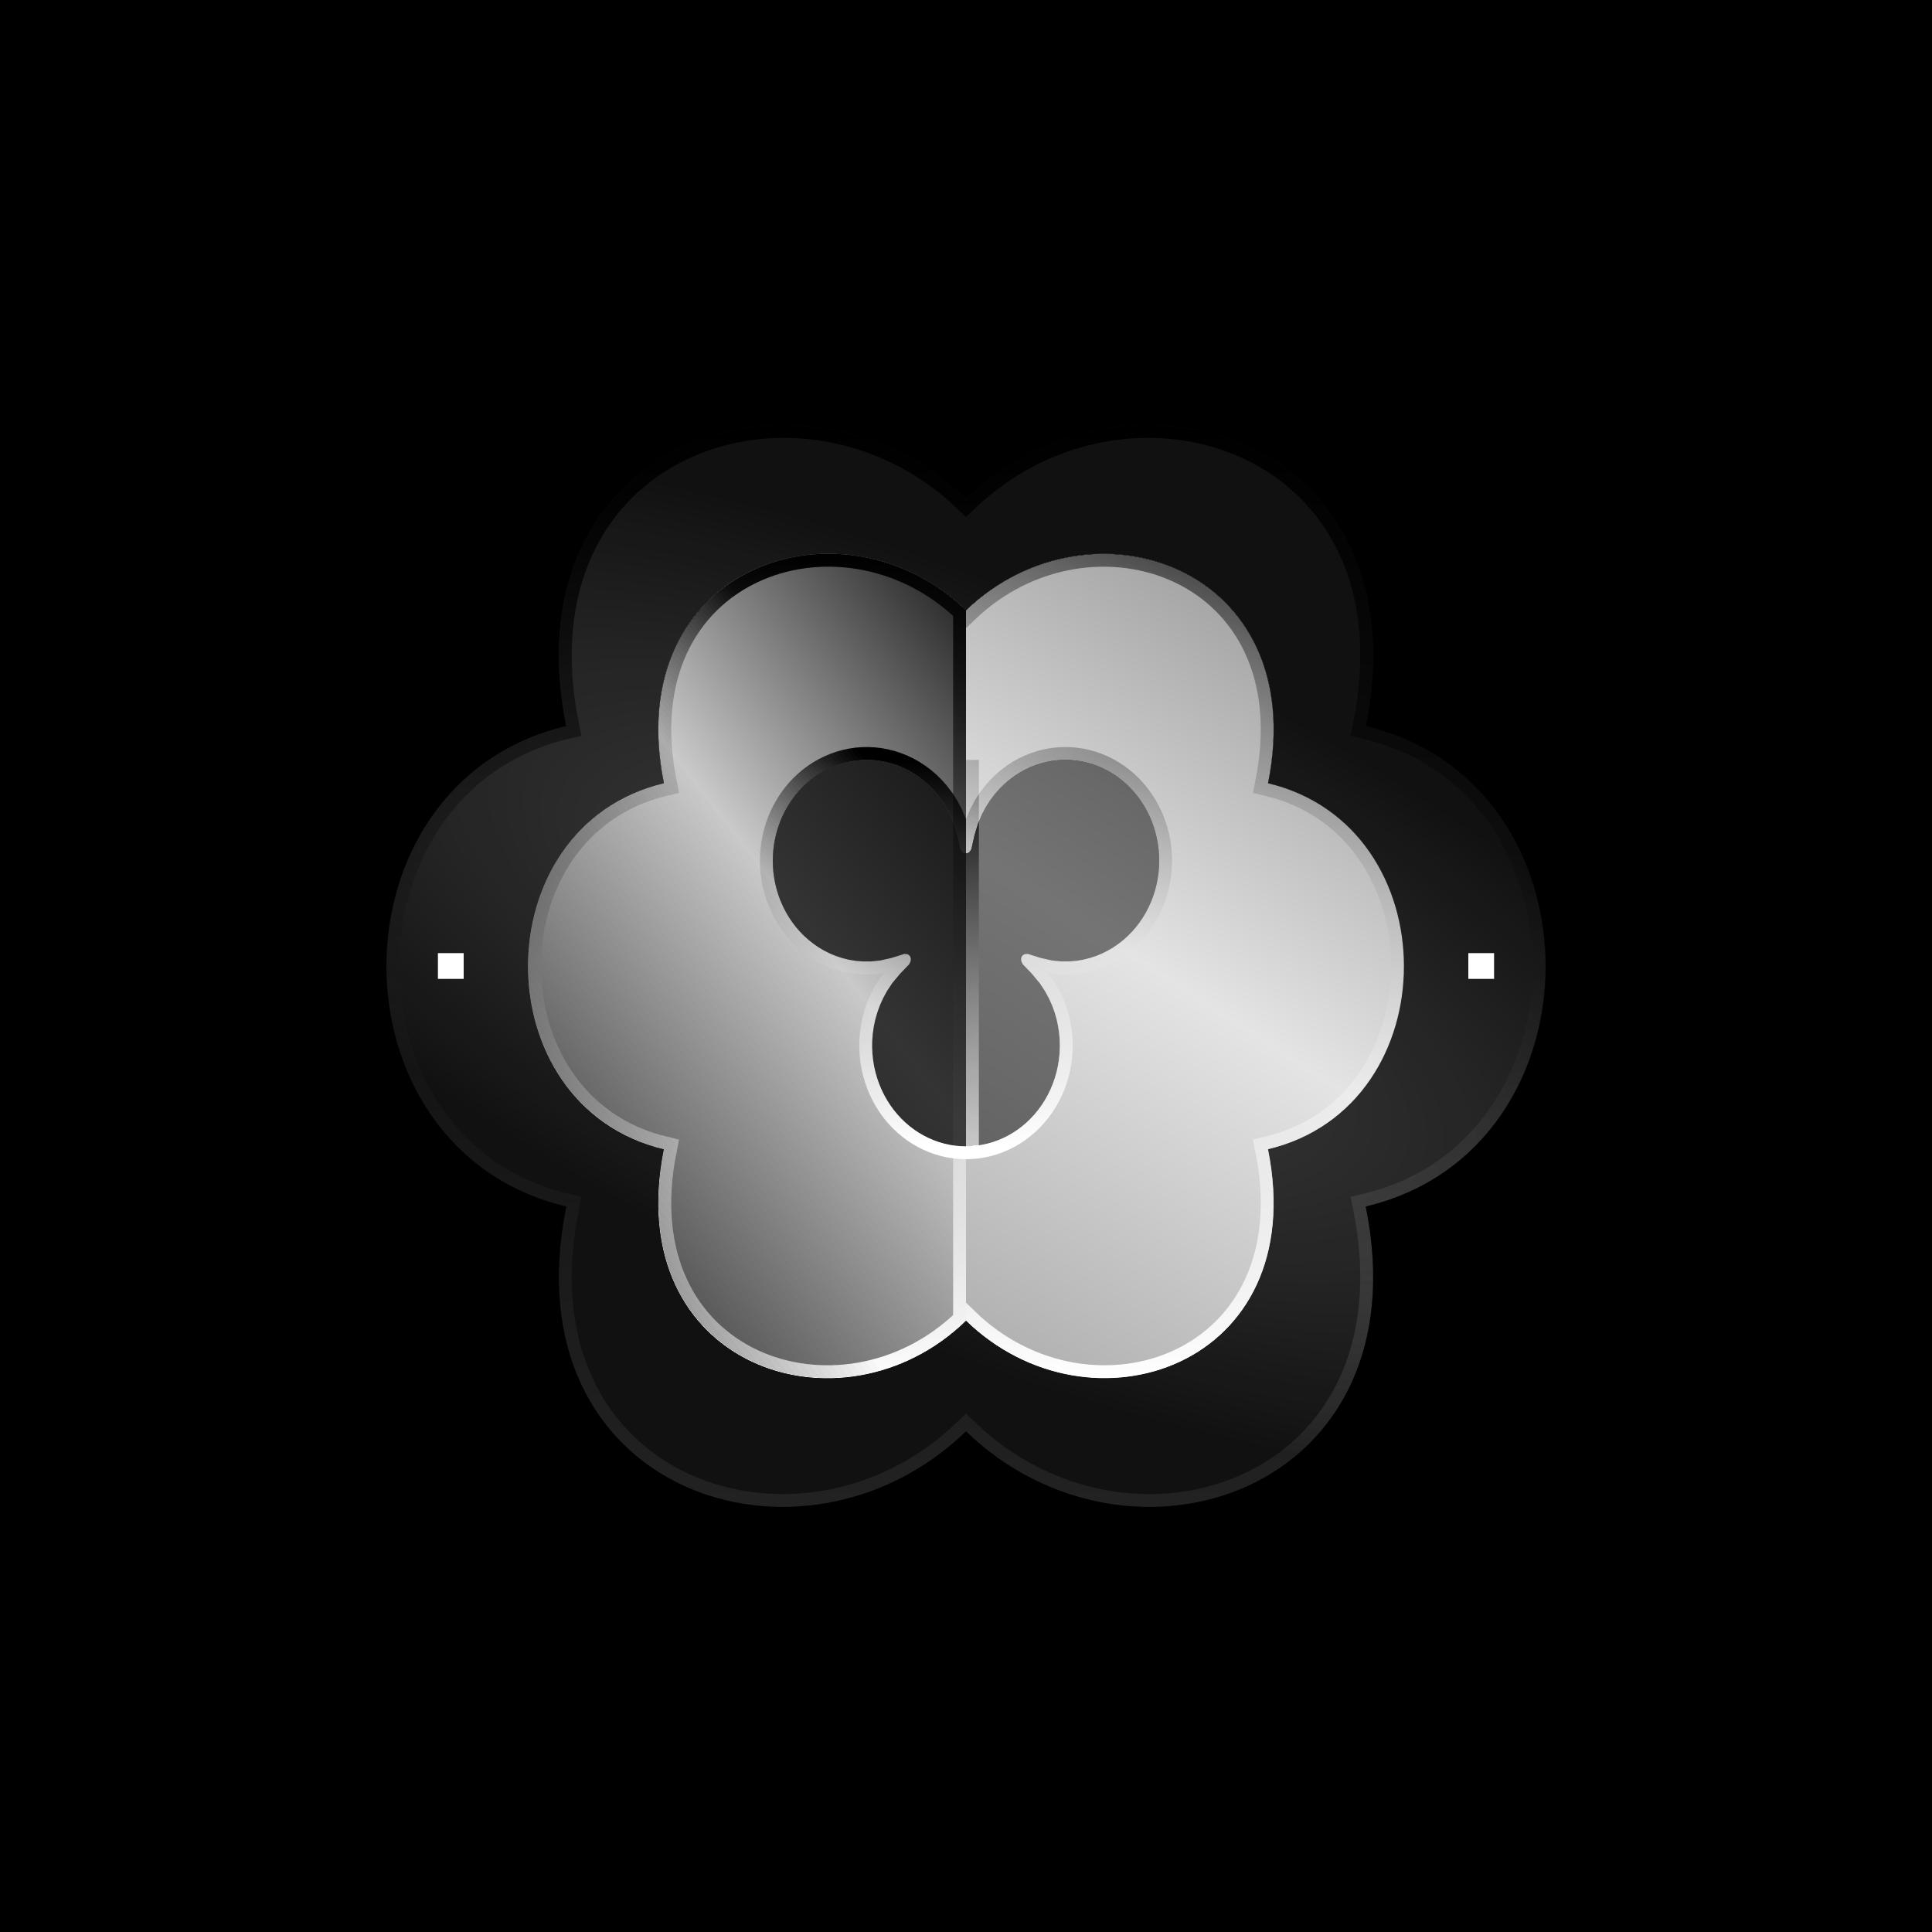
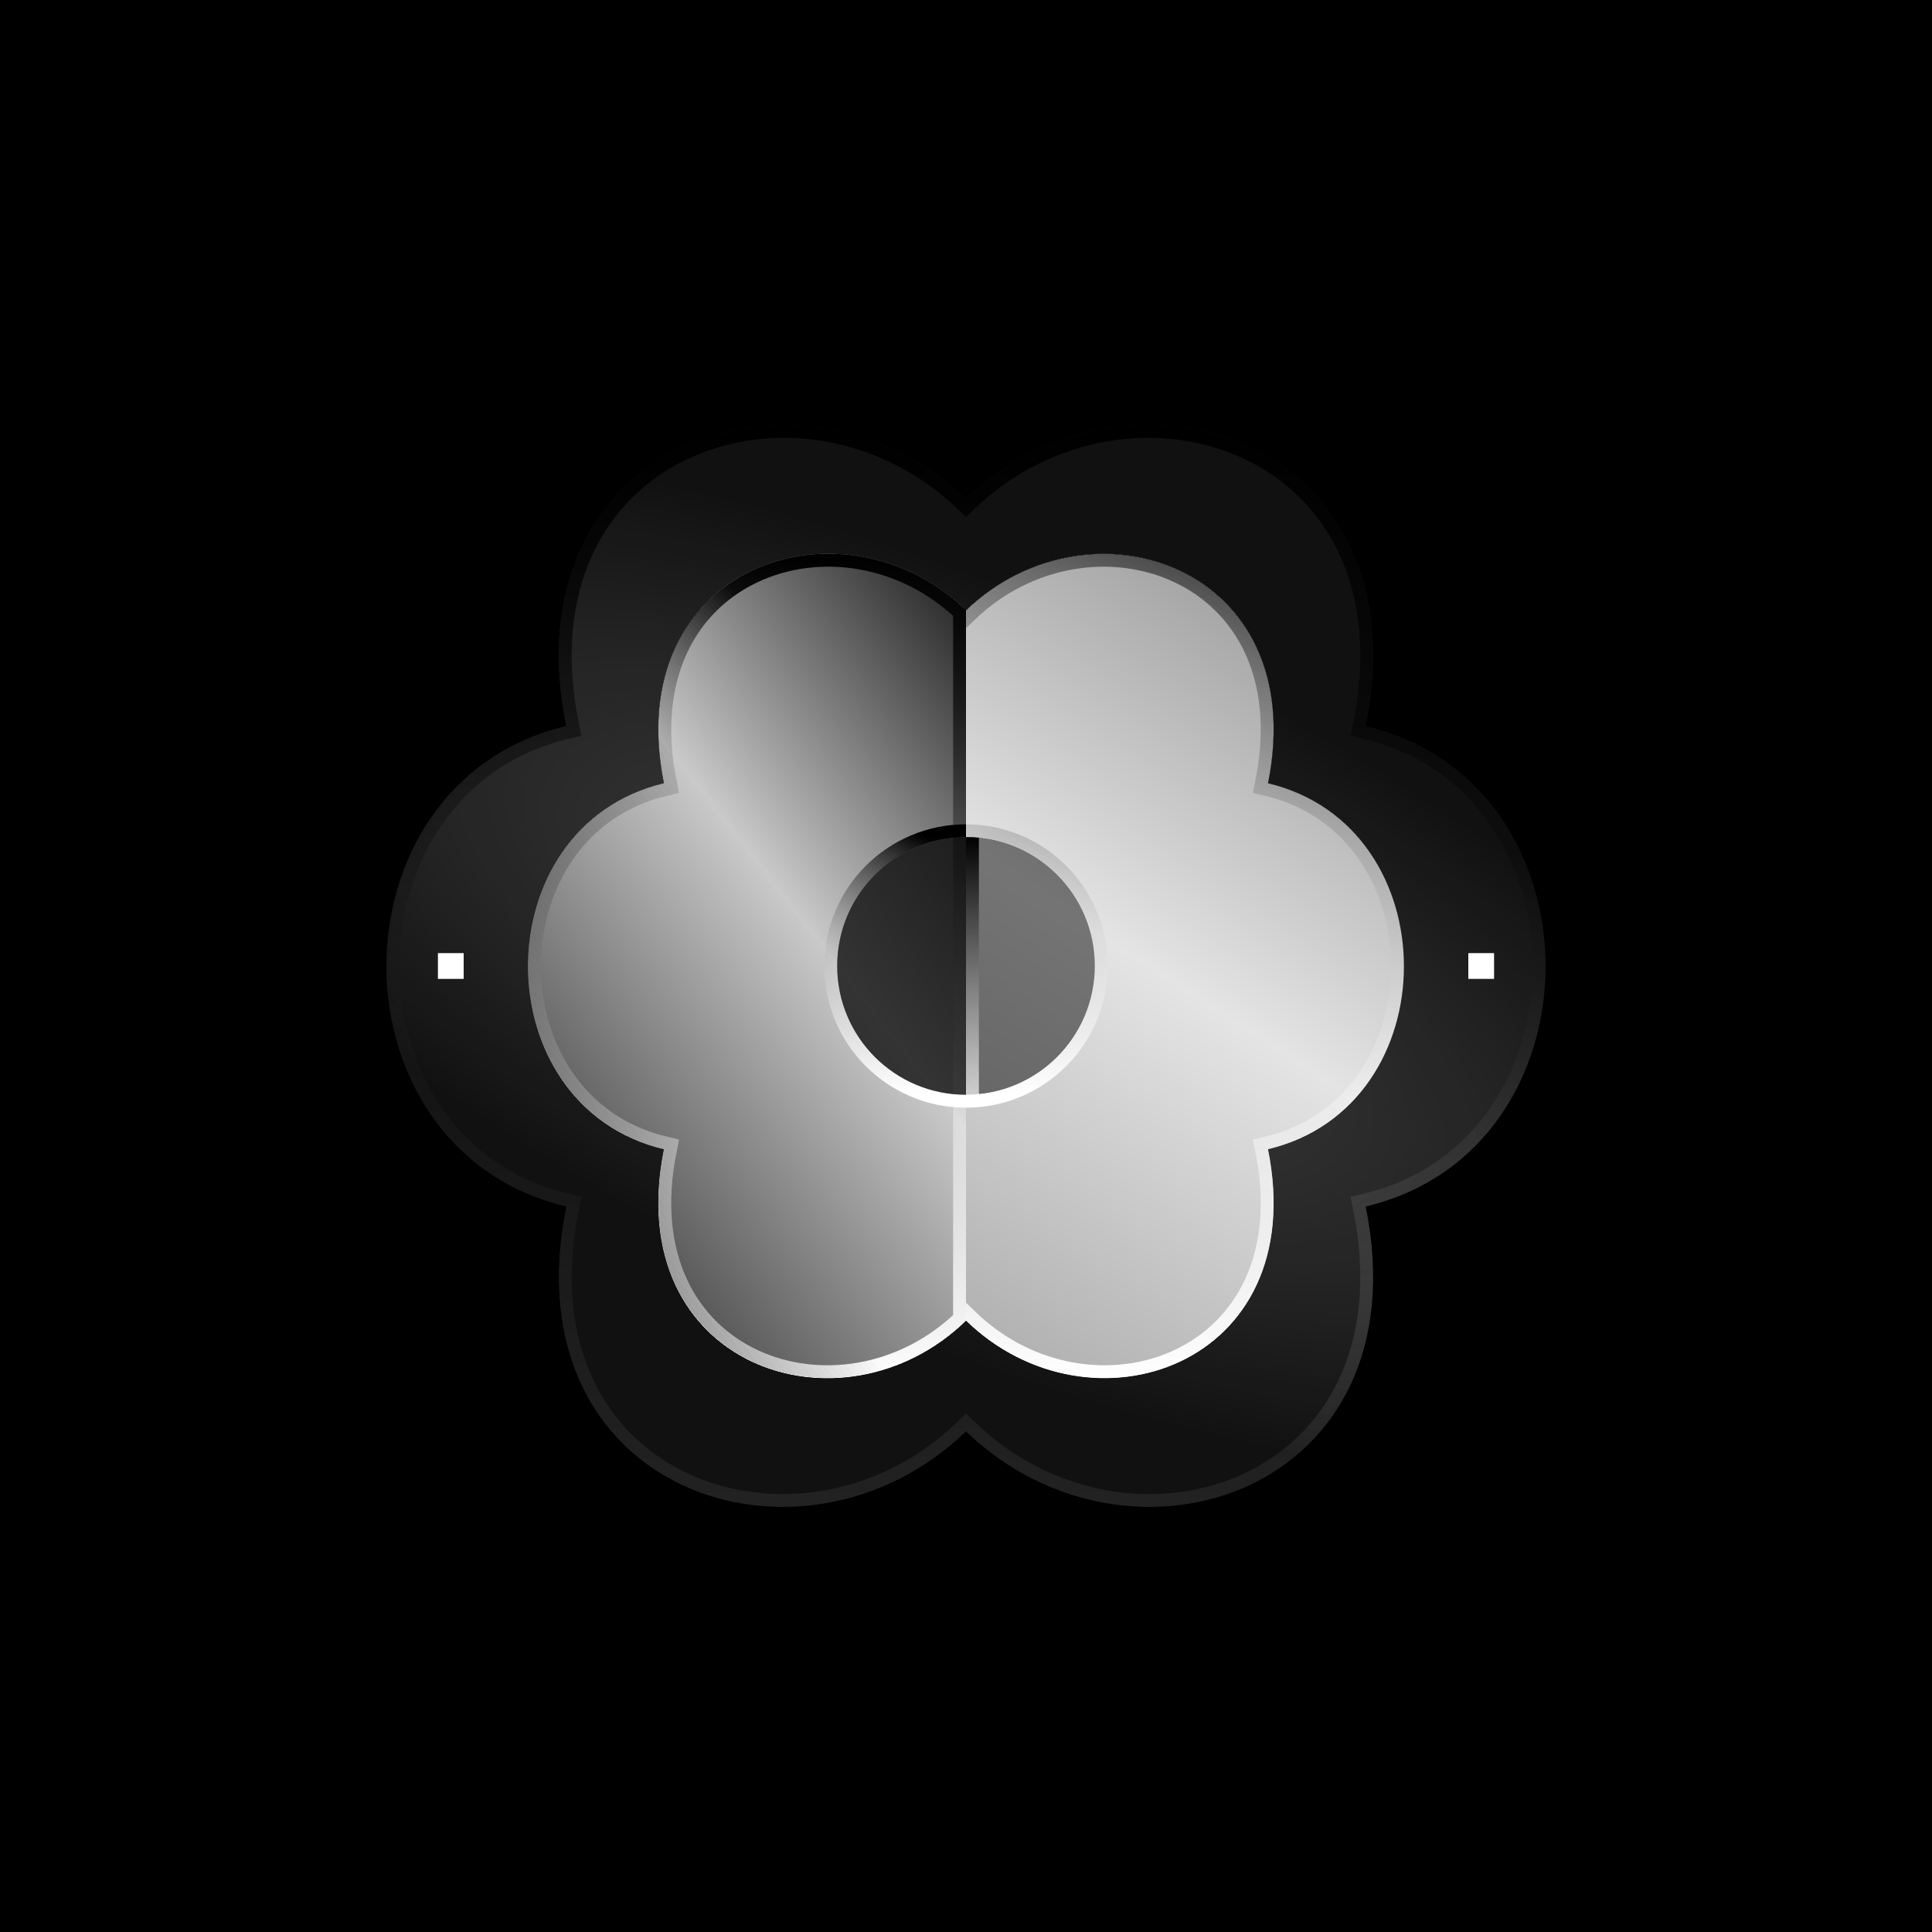
<svg xmlns="http://www.w3.org/2000/svg" width="150" height="150" viewBox="0 0 150 150" fill="none" data-name="D_1 Days 5">
  <defs>
    <radialGradient id="hb1r1" cx="0" cy="0" r="1" gradientUnits="userSpaceOnUse" gradientTransform="matrix(-22.143 21 -66.065 -34.133 75 75)">
      <stop stop-color="#FFFFFF" />
      <stop offset="1" stop-color="#FFFFFF" stop-opacity="0" />
    </radialGradient>
    <linearGradient id="hb1g3" x1="75" y1="33" x2="75" y2="117" gradientUnits="userSpaceOnUse">
      <stop offset="0" stop-color="#000000" />
      <stop offset="1" stop-color="#FFFFFF" />
    </linearGradient>
    <clipPath id="hb1c2">
      <path d="M75 38.753C87.724 26.637 110.534 34.19 106.034 56.377C124.655 60.784 124.655 89.265 106.034 93.671C110.534 115.858 87.724 123.411 75 111.137C62.276 123.411 39.466 115.858 43.966 93.671C25.345 89.265 25.345 60.784 43.966 56.377C39.466 34.19 62.276 26.637 75 38.753Z" />
    </clipPath>
    <linearGradient id="hb1l4" x1="105.95" y1="43" x2="58.698" y2="116.427" gradientUnits="userSpaceOnUse">
      <stop offset="0" stop-color="#909090" />
      <stop offset="0.412" stop-color="#E4E4E4" />
      <stop offset="1" stop-color="#909090" />
    </linearGradient>
    <linearGradient id="hb1g6" x1="75" y1="43" x2="75" y2="107" gradientUnits="userSpaceOnUse">
      <stop offset="0" stop-color="#000000" />
      <stop offset="1" stop-color="#FFFFFF" />
    </linearGradient>
    <clipPath id="hb1c5">
      <path d="M75 47.383C84.614 38.152 101.848 43.907 98.448 60.811C112.517 64.169 112.517 85.868 98.448 89.225C101.848 106.13 84.614 111.885 75 102.533C65.386 111.885 48.152 106.13 51.552 89.225C37.483 85.868 37.483 64.169 51.552 60.811C48.152 43.907 65.386 38.152 75 47.383Z" />
    </clipPath>
    <linearGradient id="hb1h7" x1="73.475" y1="43" x2="23.168" y2="82.087" gradientUnits="userSpaceOnUse">
      <stop offset="0" stop-color="#909090" />
      <stop offset="0.412" stop-color="#E4E4E4" />
      <stop offset="1" stop-color="#909090" />
    </linearGradient>
    <linearGradient id="hb1g9" x1="75" y1="43" x2="75" y2="107" gradientUnits="userSpaceOnUse">
      <stop offset="0" stop-color="#000000" />
      <stop offset="1" stop-color="#FFFFFF" />
    </linearGradient>
    <clipPath id="hb1c8">
      <path d="M75 102.533C65.386 111.885 48.152 106.13 51.552 89.225C37.483 85.868 37.483 64.169 51.552 60.811C48.152 43.907 65.386 38.152 75 47.383Z" />
    </clipPath>
-     <linearGradient id="hb1g11" x1="75" y1="59" x2="75" y2="89" gradientUnits="userSpaceOnUse">
+     <linearGradient id="hb1g11" x1="75" y1="65" x2="75" y2="85" gradientUnits="userSpaceOnUse">
      <stop offset="0" stop-color="#000000" />
      <stop offset="1" stop-color="#FFFFFF" />
    </linearGradient>
    <clipPath id="hb1c10">
-       <path d="M-10 -10H160V160H-10ZM75 66.251L75.131 66.235L75.266 66.156L75.415 65.94L75.661 64.855L75.94 63.938L76.233 63.245L76.544 62.66L76.873 62.145L77.218 61.686L77.579 61.272L77.954 60.899L78.341 60.564L78.74 60.265L79.149 59.999L79.567 59.766L79.992 59.565L80.424 59.396L80.86 59.257L81.299 59.148L81.741 59.069L82.182 59.02L82.624 59L83.063 59.008L83.499 59.045L83.93 59.109L84.355 59.201L84.773 59.319L85.183 59.463L85.582 59.632L85.971 59.825L86.348 60.043L86.712 60.283L87.061 60.545L87.395 60.828L87.712 61.132L88.013 61.454L88.295 61.795L88.558 62.152L88.801 62.525L89.024 62.913L89.225 63.313L89.404 63.726L89.561 64.149L89.694 64.582L89.804 65.023L89.89 65.47L89.951 65.922L89.988 66.378L90 66.836L89.987 67.295L89.949 67.754L89.885 68.21L89.796 68.663L89.682 69.111L89.544 69.552L89.38 69.985L89.191 70.409L88.979 70.822L88.742 71.222L88.481 71.608L88.197 71.98L87.89 72.334L87.56 72.67L87.207 72.986L86.832 73.281L86.436 73.554L86.017 73.801L85.576 74.023L85.112 74.216L84.624 74.378L84.11 74.507L83.567 74.598L82.988 74.646L82.36 74.643L81.655 74.569L80.776 74.37L79.779 74.056L79.529 74.087L79.398 74.173L79.32 74.287L79.28 74.425L79.288 74.599L79.4 74.856L80.115 75.6L80.715 76.318L81.127 76.937L81.444 77.519L81.694 78.082L81.892 78.633L82.045 79.175L82.158 79.71L82.235 80.238L82.277 80.759L82.286 81.272L82.265 81.777L82.215 82.273L82.136 82.759L82.03 83.234L81.898 83.697L81.741 84.147L81.559 84.583L81.355 85.004L81.128 85.408L80.881 85.795L80.614 86.164L80.327 86.514L80.023 86.843L79.702 87.152L79.366 87.44L79.016 87.704L78.652 87.946L78.277 88.164L77.89 88.358L77.495 88.527L77.092 88.671L76.681 88.789L76.266 88.881L75.846 88.947L75.424 88.987L75 89L74.576 88.987L74.154 88.947L73.734 88.881L73.319 88.789L72.908 88.671L72.505 88.527L72.11 88.358L71.723 88.164L71.348 87.946L70.984 87.704L70.634 87.44L70.298 87.152L69.977 86.843L69.673 86.514L69.386 86.164L69.119 85.795L68.872 85.408L68.645 85.004L68.441 84.583L68.259 84.147L68.102 83.697L67.97 83.234L67.864 82.759L67.785 82.273L67.735 81.777L67.714 81.272L67.723 80.759L67.765 80.238L67.842 79.71L67.955 79.175L68.108 78.633L68.306 78.082L68.556 77.519L68.873 76.937L69.285 76.318L69.885 75.6L70.6 74.856L70.712 74.599L70.72 74.425L70.68 74.287L70.602 74.173L70.471 74.087L70.221 74.056L69.224 74.37L68.345 74.569L67.64 74.643L67.012 74.646L66.433 74.598L65.89 74.507L65.376 74.378L64.888 74.216L64.424 74.023L63.983 73.801L63.564 73.554L63.168 73.281L62.793 72.986L62.44 72.67L62.11 72.334L61.803 71.98L61.519 71.608L61.258 71.222L61.021 70.822L60.809 70.409L60.62 69.985L60.456 69.552L60.318 69.111L60.204 68.663L60.115 68.21L60.051 67.754L60.013 67.295L60 66.836L60.012 66.378L60.049 65.922L60.11 65.47L60.196 65.023L60.306 64.582L60.439 64.149L60.596 63.726L60.775 63.313L60.976 62.913L61.199 62.525L61.442 62.152L61.705 61.795L61.987 61.454L62.288 61.132L62.605 60.828L62.939 60.545L63.288 60.283L63.652 60.043L64.029 59.825L64.418 59.632L64.817 59.463L65.227 59.319L65.645 59.201L66.07 59.109L66.501 59.045L66.937 59.008L67.376 59L67.818 59.02L68.259 59.069L68.701 59.148L69.14 59.257L69.576 59.396L70.008 59.565L70.433 59.766L70.851 59.999L71.26 60.265L71.659 60.564L72.046 60.899L72.421 61.272L72.782 61.686L73.127 62.145L73.456 62.66L73.767 63.245L74.06 63.938L74.339 64.855L74.585 65.94L74.734 66.156L74.869 66.235L75 66.251Z" clip-rule="evenodd" fill-rule="evenodd" />
+       <path d="M-10 -10H160V160H-10ZM75 65L75 65C80.523 65 85 69.477 85 75L85 75C85 80.523 80.523 85 75 85L75 85L75 85C69.477 85 65 80.523 65 75L65 75C65 69.477 69.477 65 75 65L75 65Z" clip-rule="evenodd" fill-rule="evenodd" />
    </clipPath>
-     <linearGradient id="hb1g12" x1="75" y1="59" x2="75" y2="89" gradientUnits="userSpaceOnUse">
+     <linearGradient id="hb1g12" x1="75" y1="65" x2="75" y2="85" gradientUnits="userSpaceOnUse">
      <stop offset="0" stop-color="#000000" />
      <stop offset="1" stop-color="#FFFFFF" />
    </linearGradient>
  </defs>
  <rect width="150" height="150" fill="#000000" data-l="bg" />
  <path d="M75 38.753C87.724 26.637 110.534 34.19 106.034 56.377C124.655 60.784 124.655 89.265 106.034 93.671C110.534 115.858 87.724 123.411 75 111.137C62.276 123.411 39.466 115.858 43.966 93.671C25.345 89.265 25.345 60.784 43.966 56.377C39.466 34.19 62.276 26.637 75 38.753Z" fill="#949494" fill-opacity="0.12" data-n="1" data-l="Plate" />
  <path d="M75 38.753C87.724 26.637 110.534 34.19 106.034 56.377C124.655 60.784 124.655 89.265 106.034 93.671C110.534 115.858 87.724 123.411 75 111.137C62.276 123.411 39.466 115.858 43.966 93.671C25.345 89.265 25.345 60.784 43.966 56.377C39.466 34.19 62.276 26.637 75 38.753Z" fill="url(#hb1r1)" fill-opacity="0.2" data-n="1" data-l="Plate" />
  <path d="M75 38.753C87.724 26.637 110.534 34.19 106.034 56.377C124.655 60.784 124.655 89.265 106.034 93.671C110.534 115.858 87.724 123.411 75 111.137C62.276 123.411 39.466 115.858 43.966 93.671C25.345 89.265 25.345 60.784 43.966 56.377C39.466 34.19 62.276 26.637 75 38.753Z" fill="none" stroke="url(#hb1g3)" stroke-width="2" clip-path="url(#hb1c2)" style="mix-blend-mode:overlay" data-n="1" data-l="Plate" />
  <path d="M75 47.383C84.614 38.152 101.848 43.907 98.448 60.811C112.517 64.169 112.517 85.868 98.448 89.225C101.848 106.13 84.614 111.885 75 102.533C65.386 111.885 48.152 106.13 51.552 89.225C37.483 85.868 37.483 64.169 51.552 60.811C48.152 43.907 65.386 38.152 75 47.383Z" fill="url(#hb1l4)" data-n="2" data-l="Gem" />
  <path d="M75 47.383C84.614 38.152 101.848 43.907 98.448 60.811C112.517 64.169 112.517 85.868 98.448 89.225C101.848 106.13 84.614 111.885 75 102.533C65.386 111.885 48.152 106.13 51.552 89.225C37.483 85.868 37.483 64.169 51.552 60.811C48.152 43.907 65.386 38.152 75 47.383Z" fill="none" stroke="url(#hb1g6)" stroke-width="2" clip-path="url(#hb1c5)" style="mix-blend-mode:overlay" data-n="2" data-l="Gem" />
  <path d="M75 102.533C65.386 111.885 48.152 106.13 51.552 89.225C37.483 85.868 37.483 64.169 51.552 60.811C48.152 43.907 65.386 38.152 75 47.383Z" fill="url(#hb1h7)" data-n="3" data-l="Gem facet" />
  <path d="M75 102.533C65.386 111.885 48.152 106.13 51.552 89.225C37.483 85.868 37.483 64.169 51.552 60.811C48.152 43.907 65.386 38.152 75 47.383Z" fill="#000000" fill-opacity="1" style="mix-blend-mode:overlay" data-n="3" data-l="Gem facet" />
  <path d="M75 102.533C65.386 111.885 48.152 106.13 51.552 89.225C37.483 85.868 37.483 64.169 51.552 60.811C48.152 43.907 65.386 38.152 75 47.383Z" fill="none" stroke="url(#hb1g9)" stroke-width="2" clip-path="url(#hb1c8)" style="mix-blend-mode:overlay" data-n="3" data-l="Gem facet" />
-   <path d="M75 66.251L75.131 66.235L75.266 66.156L75.415 65.94L75.661 64.855L75.94 63.938L76.233 63.245L76.544 62.66L76.873 62.145L77.218 61.686L77.579 61.272L77.954 60.899L78.341 60.564L78.74 60.265L79.149 59.999L79.567 59.766L79.992 59.565L80.424 59.396L80.86 59.257L81.299 59.148L81.741 59.069L82.182 59.02L82.624 59L83.063 59.008L83.499 59.045L83.93 59.109L84.355 59.201L84.773 59.319L85.183 59.463L85.582 59.632L85.971 59.825L86.348 60.043L86.712 60.283L87.061 60.545L87.395 60.828L87.712 61.132L88.013 61.454L88.295 61.795L88.558 62.152L88.801 62.525L89.024 62.913L89.225 63.313L89.404 63.726L89.561 64.149L89.694 64.582L89.804 65.023L89.89 65.47L89.951 65.922L89.988 66.378L90 66.836L89.987 67.295L89.949 67.754L89.885 68.21L89.796 68.663L89.682 69.111L89.544 69.552L89.38 69.985L89.191 70.409L88.979 70.822L88.742 71.222L88.481 71.608L88.197 71.98L87.89 72.334L87.56 72.67L87.207 72.986L86.832 73.281L86.436 73.554L86.017 73.801L85.576 74.023L85.112 74.216L84.624 74.378L84.11 74.507L83.567 74.598L82.988 74.646L82.36 74.643L81.655 74.569L80.776 74.37L79.779 74.056L79.529 74.087L79.398 74.173L79.32 74.287L79.28 74.425L79.288 74.599L79.4 74.856L80.115 75.6L80.715 76.318L81.127 76.937L81.444 77.519L81.694 78.082L81.892 78.633L82.045 79.175L82.158 79.71L82.235 80.238L82.277 80.759L82.286 81.272L82.265 81.777L82.215 82.273L82.136 82.759L82.03 83.234L81.898 83.697L81.741 84.147L81.559 84.583L81.355 85.004L81.128 85.408L80.881 85.795L80.614 86.164L80.327 86.514L80.023 86.843L79.702 87.152L79.366 87.44L79.016 87.704L78.652 87.946L78.277 88.164L77.89 88.358L77.495 88.527L77.092 88.671L76.681 88.789L76.266 88.881L75.846 88.947L75.424 88.987L75 89L74.576 88.987L74.154 88.947L73.734 88.881L73.319 88.789L72.908 88.671L72.505 88.527L72.11 88.358L71.723 88.164L71.348 87.946L70.984 87.704L70.634 87.44L70.298 87.152L69.977 86.843L69.673 86.514L69.386 86.164L69.119 85.795L68.872 85.408L68.645 85.004L68.441 84.583L68.259 84.147L68.102 83.697L67.97 83.234L67.864 82.759L67.785 82.273L67.735 81.777L67.714 81.272L67.723 80.759L67.765 80.238L67.842 79.71L67.955 79.175L68.108 78.633L68.306 78.082L68.556 77.519L68.873 76.937L69.285 76.318L69.885 75.6L70.6 74.856L70.712 74.599L70.72 74.425L70.68 74.287L70.602 74.173L70.471 74.087L70.221 74.056L69.224 74.37L68.345 74.569L67.64 74.643L67.012 74.646L66.433 74.598L65.89 74.507L65.376 74.378L64.888 74.216L64.424 74.023L63.983 73.801L63.564 73.554L63.168 73.281L62.793 72.986L62.44 72.67L62.11 72.334L61.803 71.98L61.519 71.608L61.258 71.222L61.021 70.822L60.809 70.409L60.62 69.985L60.456 69.552L60.318 69.111L60.204 68.663L60.115 68.21L60.051 67.754L60.013 67.295L60 66.836L60.012 66.378L60.049 65.922L60.11 65.47L60.196 65.023L60.306 64.582L60.439 64.149L60.596 63.726L60.775 63.313L60.976 62.913L61.199 62.525L61.442 62.152L61.705 61.795L61.987 61.454L62.288 61.132L62.605 60.828L62.939 60.545L63.288 60.283L63.652 60.043L64.029 59.825L64.418 59.632L64.817 59.463L65.227 59.319L65.645 59.201L66.07 59.109L66.501 59.045L66.937 59.008L67.376 59L67.818 59.02L68.259 59.069L68.701 59.148L69.14 59.257L69.576 59.396L70.008 59.565L70.433 59.766L70.851 59.999L71.26 60.265L71.659 60.564L72.046 60.899L72.421 61.272L72.782 61.686L73.127 62.145L73.456 62.66L73.767 63.245L74.06 63.938L74.339 64.855L74.585 65.94L74.734 66.156L74.869 66.235L75 66.251Z" fill="#000000" fill-opacity="0.49" data-n="4" data-l="Recess" />
-   <path d="M75 66.251L75.131 66.235L75.266 66.156L75.415 65.94L75.661 64.855L75.94 63.938L76.233 63.245L76.544 62.66L76.873 62.145L77.218 61.686L77.579 61.272L77.954 60.899L78.341 60.564L78.74 60.265L79.149 59.999L79.567 59.766L79.992 59.565L80.424 59.396L80.86 59.257L81.299 59.148L81.741 59.069L82.182 59.02L82.624 59L83.063 59.008L83.499 59.045L83.93 59.109L84.355 59.201L84.773 59.319L85.183 59.463L85.582 59.632L85.971 59.825L86.348 60.043L86.712 60.283L87.061 60.545L87.395 60.828L87.712 61.132L88.013 61.454L88.295 61.795L88.558 62.152L88.801 62.525L89.024 62.913L89.225 63.313L89.404 63.726L89.561 64.149L89.694 64.582L89.804 65.023L89.89 65.47L89.951 65.922L89.988 66.378L90 66.836L89.987 67.295L89.949 67.754L89.885 68.21L89.796 68.663L89.682 69.111L89.544 69.552L89.38 69.985L89.191 70.409L88.979 70.822L88.742 71.222L88.481 71.608L88.197 71.98L87.89 72.334L87.56 72.67L87.207 72.986L86.832 73.281L86.436 73.554L86.017 73.801L85.576 74.023L85.112 74.216L84.624 74.378L84.11 74.507L83.567 74.598L82.988 74.646L82.36 74.643L81.655 74.569L80.776 74.37L79.779 74.056L79.529 74.087L79.398 74.173L79.32 74.287L79.28 74.425L79.288 74.599L79.4 74.856L80.115 75.6L80.715 76.318L81.127 76.937L81.444 77.519L81.694 78.082L81.892 78.633L82.045 79.175L82.158 79.71L82.235 80.238L82.277 80.759L82.286 81.272L82.265 81.777L82.215 82.273L82.136 82.759L82.03 83.234L81.898 83.697L81.741 84.147L81.559 84.583L81.355 85.004L81.128 85.408L80.881 85.795L80.614 86.164L80.327 86.514L80.023 86.843L79.702 87.152L79.366 87.44L79.016 87.704L78.652 87.946L78.277 88.164L77.89 88.358L77.495 88.527L77.092 88.671L76.681 88.789L76.266 88.881L75.846 88.947L75.424 88.987L75 89L74.576 88.987L74.154 88.947L73.734 88.881L73.319 88.789L72.908 88.671L72.505 88.527L72.11 88.358L71.723 88.164L71.348 87.946L70.984 87.704L70.634 87.44L70.298 87.152L69.977 86.843L69.673 86.514L69.386 86.164L69.119 85.795L68.872 85.408L68.645 85.004L68.441 84.583L68.259 84.147L68.102 83.697L67.97 83.234L67.864 82.759L67.785 82.273L67.735 81.777L67.714 81.272L67.723 80.759L67.765 80.238L67.842 79.71L67.955 79.175L68.108 78.633L68.306 78.082L68.556 77.519L68.873 76.937L69.285 76.318L69.885 75.6L70.6 74.856L70.712 74.599L70.72 74.425L70.68 74.287L70.602 74.173L70.471 74.087L70.221 74.056L69.224 74.37L68.345 74.569L67.64 74.643L67.012 74.646L66.433 74.598L65.89 74.507L65.376 74.378L64.888 74.216L64.424 74.023L63.983 73.801L63.564 73.554L63.168 73.281L62.793 72.986L62.44 72.67L62.11 72.334L61.803 71.98L61.519 71.608L61.258 71.222L61.021 70.822L60.809 70.409L60.62 69.985L60.456 69.552L60.318 69.111L60.204 68.663L60.115 68.21L60.051 67.754L60.013 67.295L60 66.836L60.012 66.378L60.049 65.922L60.11 65.47L60.196 65.023L60.306 64.582L60.439 64.149L60.596 63.726L60.775 63.313L60.976 62.913L61.199 62.525L61.442 62.152L61.705 61.795L61.987 61.454L62.288 61.132L62.605 60.828L62.939 60.545L63.288 60.283L63.652 60.043L64.029 59.825L64.418 59.632L64.817 59.463L65.227 59.319L65.645 59.201L66.07 59.109L66.501 59.045L66.937 59.008L67.376 59L67.818 59.02L68.259 59.069L68.701 59.148L69.14 59.257L69.576 59.396L70.008 59.565L70.433 59.766L70.851 59.999L71.26 60.265L71.659 60.564L72.046 60.899L72.421 61.272L72.782 61.686L73.127 62.145L73.456 62.66L73.767 63.245L74.06 63.938L74.339 64.855L74.585 65.94L74.734 66.156L74.869 66.235L75 66.251Z" fill="none" stroke="url(#hb1g11)" stroke-width="2" clip-path="url(#hb1c10)" style="mix-blend-mode:overlay" data-n="4" data-l="Recess" />
-   <path d="M75 66.251L75 66.235L75 66.156L75 65.94L75 64.855L75 63.938L75 63.245L75 62.66L75 62.145L75 61.686L75 61.272L75 60.899L75 60.564L75 60.265L75 59.999L75 59.766L75 59.565L75 59.396L75 59.257L75 59.148L75 59.069L75 59.02L75 59L75 59.008L75 59.045L75 59.109L75 59.201L75 59.319L75 59.463L75 59.632L75 59.825L75 60.043L75 60.283L75 60.545L75 60.828L75 61.132L75 61.454L75 61.795L75 62.152L75 62.525L75 62.913L75 63.313L75 63.726L75 64.149L75 64.582L75 65.023L75 65.47L75 65.922L75 66.378L75 66.836L75 67.295L75 67.754L75 68.21L75 68.663L75 69.111L75 69.552L75 69.985L75 70.409L75 70.822L75 71.222L75 71.608L75 71.98L75 72.334L75 72.67L75 72.986L75 73.281L75 73.554L75 73.801L75 74.023L75 74.216L75 74.378L75 74.507L75 74.598L75 74.646L75 74.643L75 74.569L75 74.37L75 74.056L75 74.087L75 74.173L75 74.287L75 74.425L75 74.599L75 74.856L75 75.6L75 76.318L75 76.937L75 77.519L75 78.082L75 78.633L75 79.175L75 79.71L75 80.238L75 80.759L75 81.272L75 81.777L75 82.273L75 82.759L75 83.234L75 83.697L75 84.147L75 84.583L75 85.004L75 85.408L75 85.795L75 86.164L75 86.514L75 86.843L75 87.152L75 87.44L75 87.704L75 87.946L75 88.164L75 88.358L75 88.527L75 88.671L75 88.789L75 88.881L75 88.947L75 88.987L75 89L74.576 88.987L74.154 88.947L73.734 88.881L73.319 88.789L72.908 88.671L72.505 88.527L72.11 88.358L71.723 88.164L71.348 87.946L70.984 87.704L70.634 87.44L70.298 87.152L69.977 86.843L69.673 86.514L69.386 86.164L69.119 85.795L68.872 85.408L68.645 85.004L68.441 84.583L68.259 84.147L68.102 83.697L67.97 83.234L67.864 82.759L67.785 82.273L67.735 81.777L67.714 81.272L67.723 80.759L67.765 80.238L67.842 79.71L67.955 79.175L68.108 78.633L68.306 78.082L68.556 77.519L68.873 76.937L69.285 76.318L69.885 75.6L70.6 74.856L70.712 74.599L70.72 74.425L70.68 74.287L70.602 74.173L70.471 74.087L70.221 74.056L69.224 74.37L68.345 74.569L67.64 74.643L67.012 74.646L66.433 74.598L65.89 74.507L65.376 74.378L64.888 74.216L64.424 74.023L63.983 73.801L63.564 73.554L63.168 73.281L62.793 72.986L62.44 72.67L62.11 72.334L61.803 71.98L61.519 71.608L61.258 71.222L61.021 70.822L60.809 70.409L60.62 69.985L60.456 69.552L60.318 69.111L60.204 68.663L60.115 68.21L60.051 67.754L60.013 67.295L60 66.836L60.012 66.378L60.049 65.922L60.11 65.47L60.196 65.023L60.306 64.582L60.439 64.149L60.596 63.726L60.775 63.313L60.976 62.913L61.199 62.525L61.442 62.152L61.705 61.795L61.987 61.454L62.288 61.132L62.605 60.828L62.939 60.545L63.288 60.283L63.652 60.043L64.029 59.825L64.418 59.632L64.817 59.463L65.227 59.319L65.645 59.201L66.07 59.109L66.501 59.045L66.937 59.008L67.376 59L67.818 59.02L68.259 59.069L68.701 59.148L69.14 59.257L69.576 59.396L70.008 59.565L70.433 59.766L70.851 59.999L71.26 60.265L71.659 60.564L72.046 60.899L72.421 61.272L72.782 61.686L73.127 62.145L73.456 62.66L73.767 63.245L74.06 63.938L74.339 64.855L74.585 65.94L74.734 66.156L74.869 66.235L75 66.251Z" fill="#000000" fill-opacity="0.49" data-n="5" data-l="Left facet" />
-   <path d="M75 59H76V89H75Z" fill="url(#hb1g12)" style="mix-blend-mode:overlay" data-n="6" data-l="Facet seam" />
+   <path d="M75 65L75 65C80.523 65 85 69.477 85 75L85 75C85 80.523 80.523 85 75 85L75 85L75 85C69.477 85 65 80.523 65 75L65 75C65 69.477 69.477 65 75 65L75 65Z" fill="#000000" fill-opacity="0.49" data-n="4" data-l="Recess" />
+   <path d="M75 65L75 65C80.523 65 85 69.477 85 75L85 75C85 80.523 80.523 85 75 85L75 85L75 85C69.477 85 65 80.523 65 75L65 75C65 69.477 69.477 65 75 65L75 65Z" fill="none" stroke="url(#hb1g11)" stroke-width="2" clip-path="url(#hb1c10)" style="mix-blend-mode:overlay" data-n="4" data-l="Recess" />
+   <path d="M75 65L75 65L75 75L75 75L75 85L75 85L75 85C69.477 85 65 80.523 65 75L65 75C65 69.477 69.477 65 75 65L75 65Z" fill="#000000" fill-opacity="0.49" data-n="5" data-l="Left facet" />
+   <path d="M75 65H76V85H75Z" fill="url(#hb1g12)" style="mix-blend-mode:overlay" data-n="6" data-l="Facet seam" />
  <rect x="114" y="74" width="2" height="2" fill="#FFFFFF" data-n="7" data-l="Dots" />
  <rect x="34" y="74" width="2" height="2" fill="#FFFFFF" data-n="7" data-l="Dots" />
</svg>
